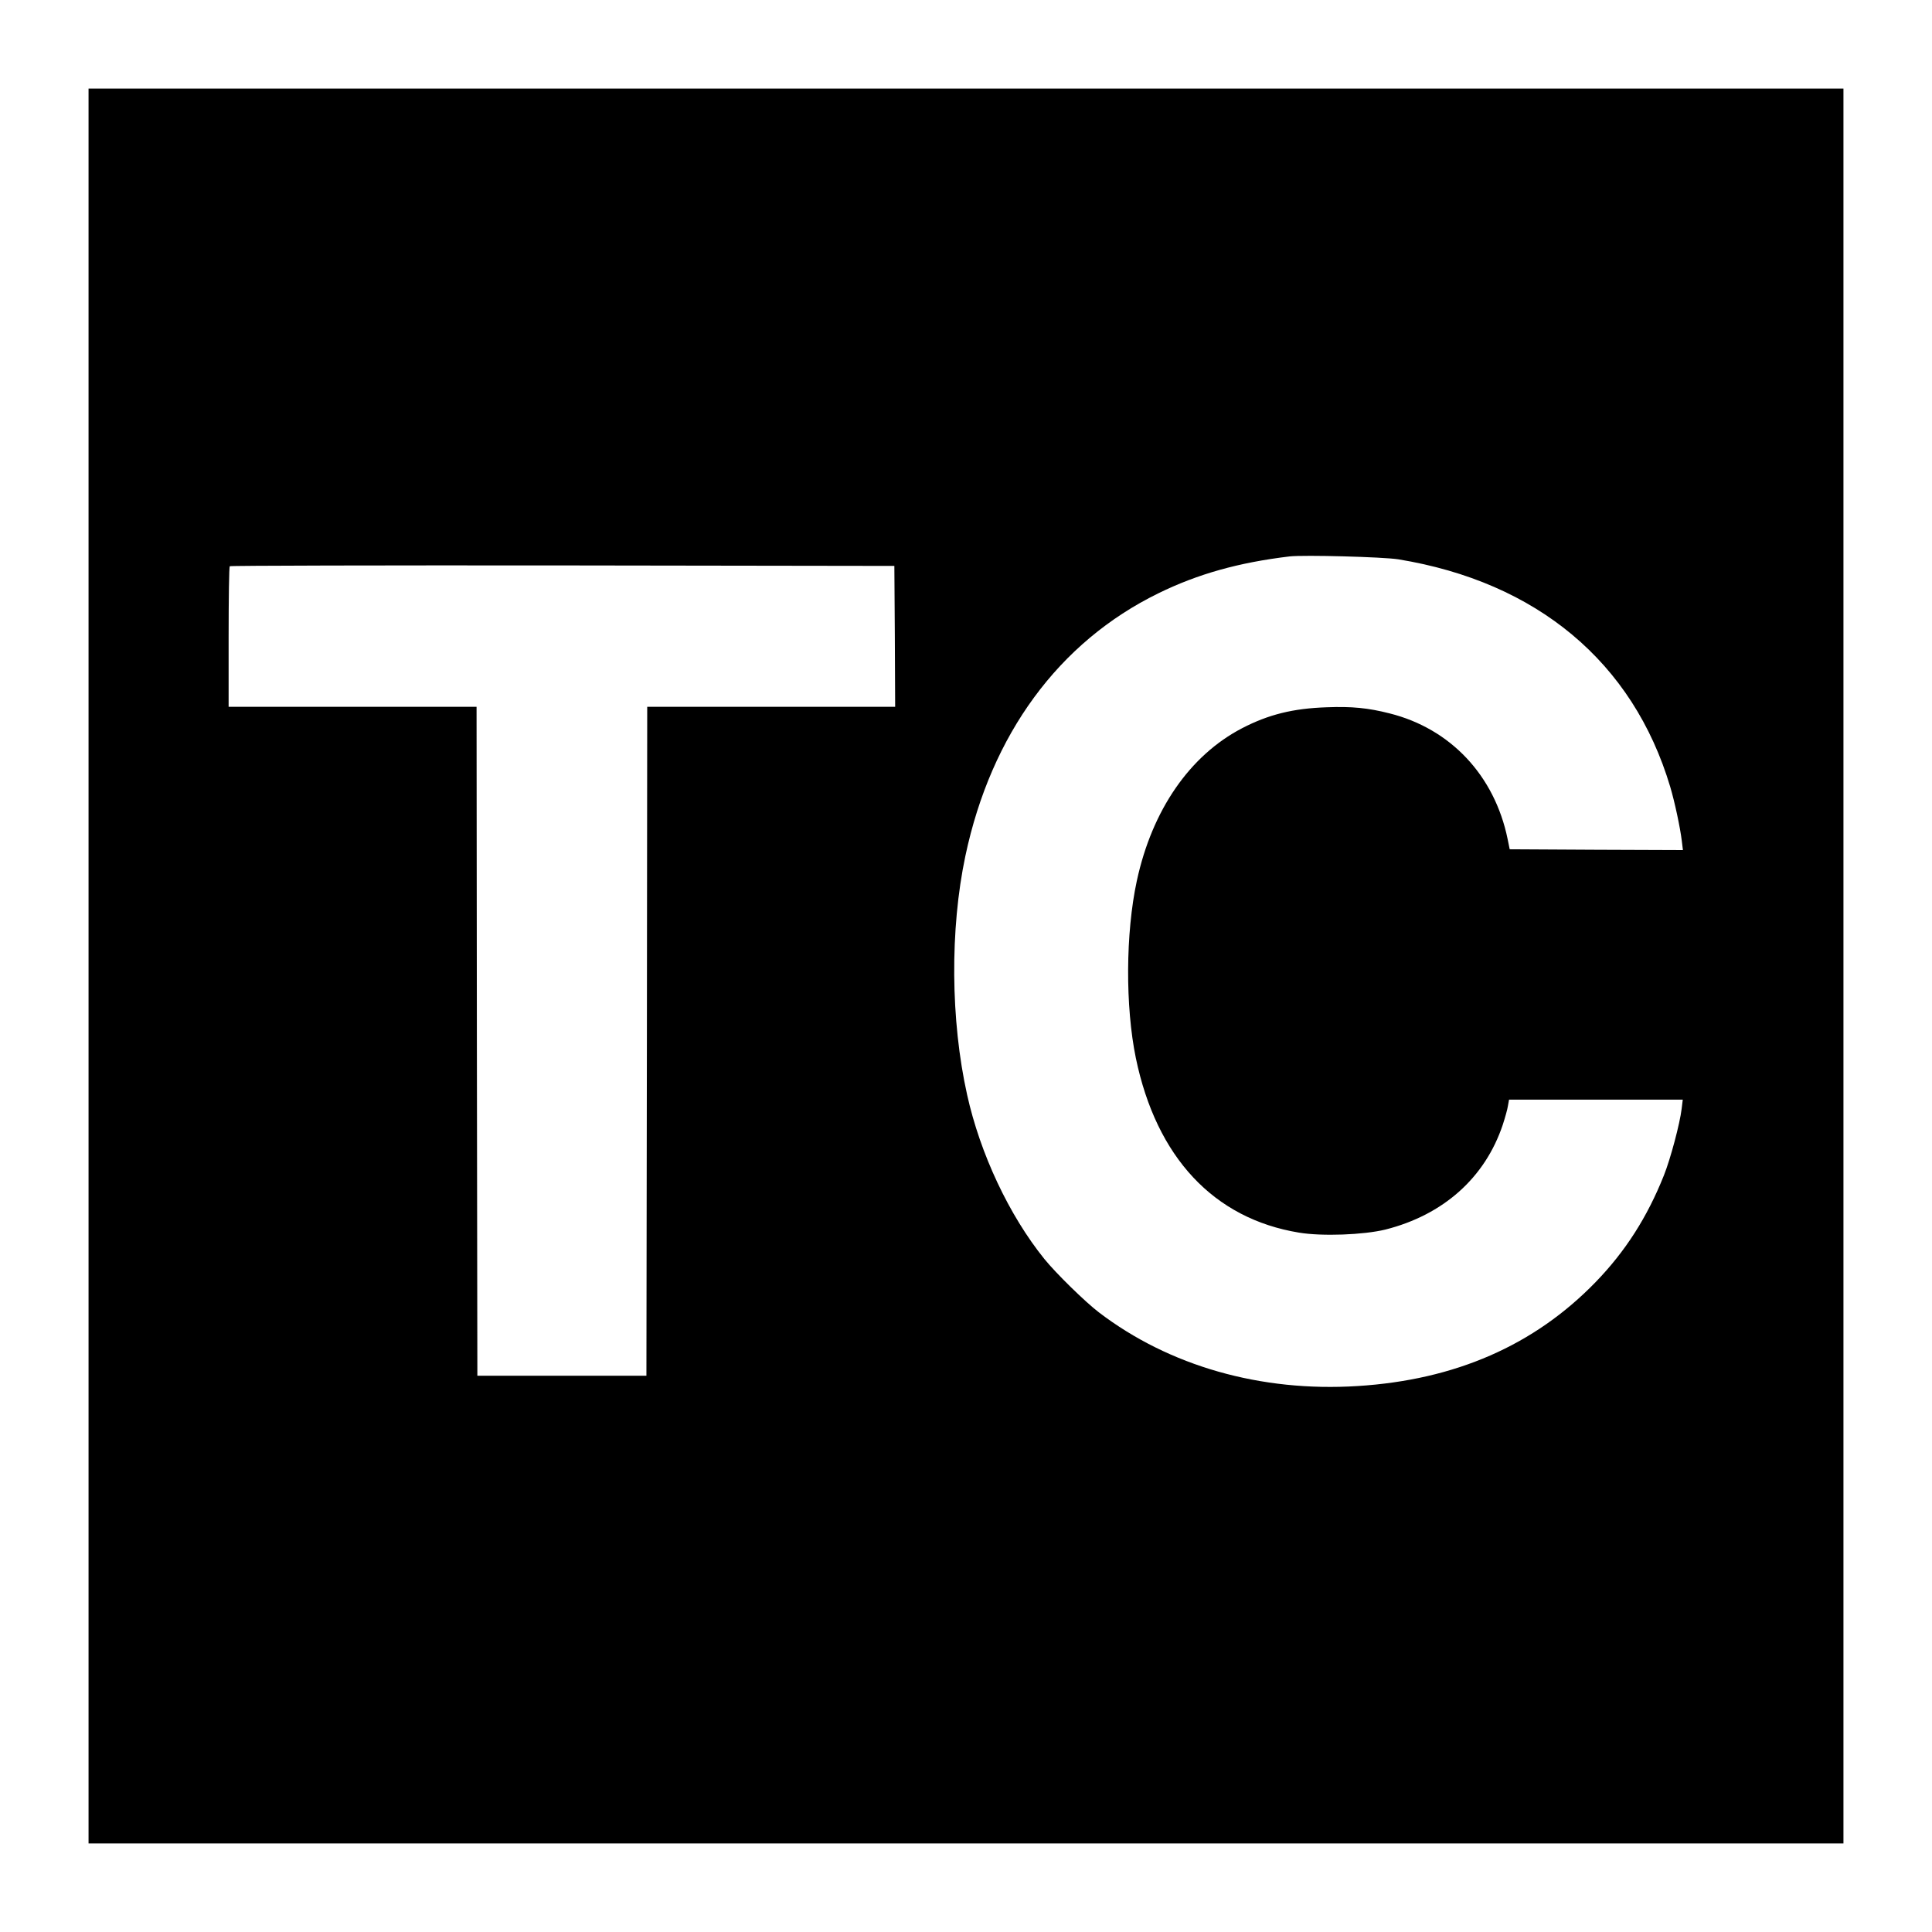
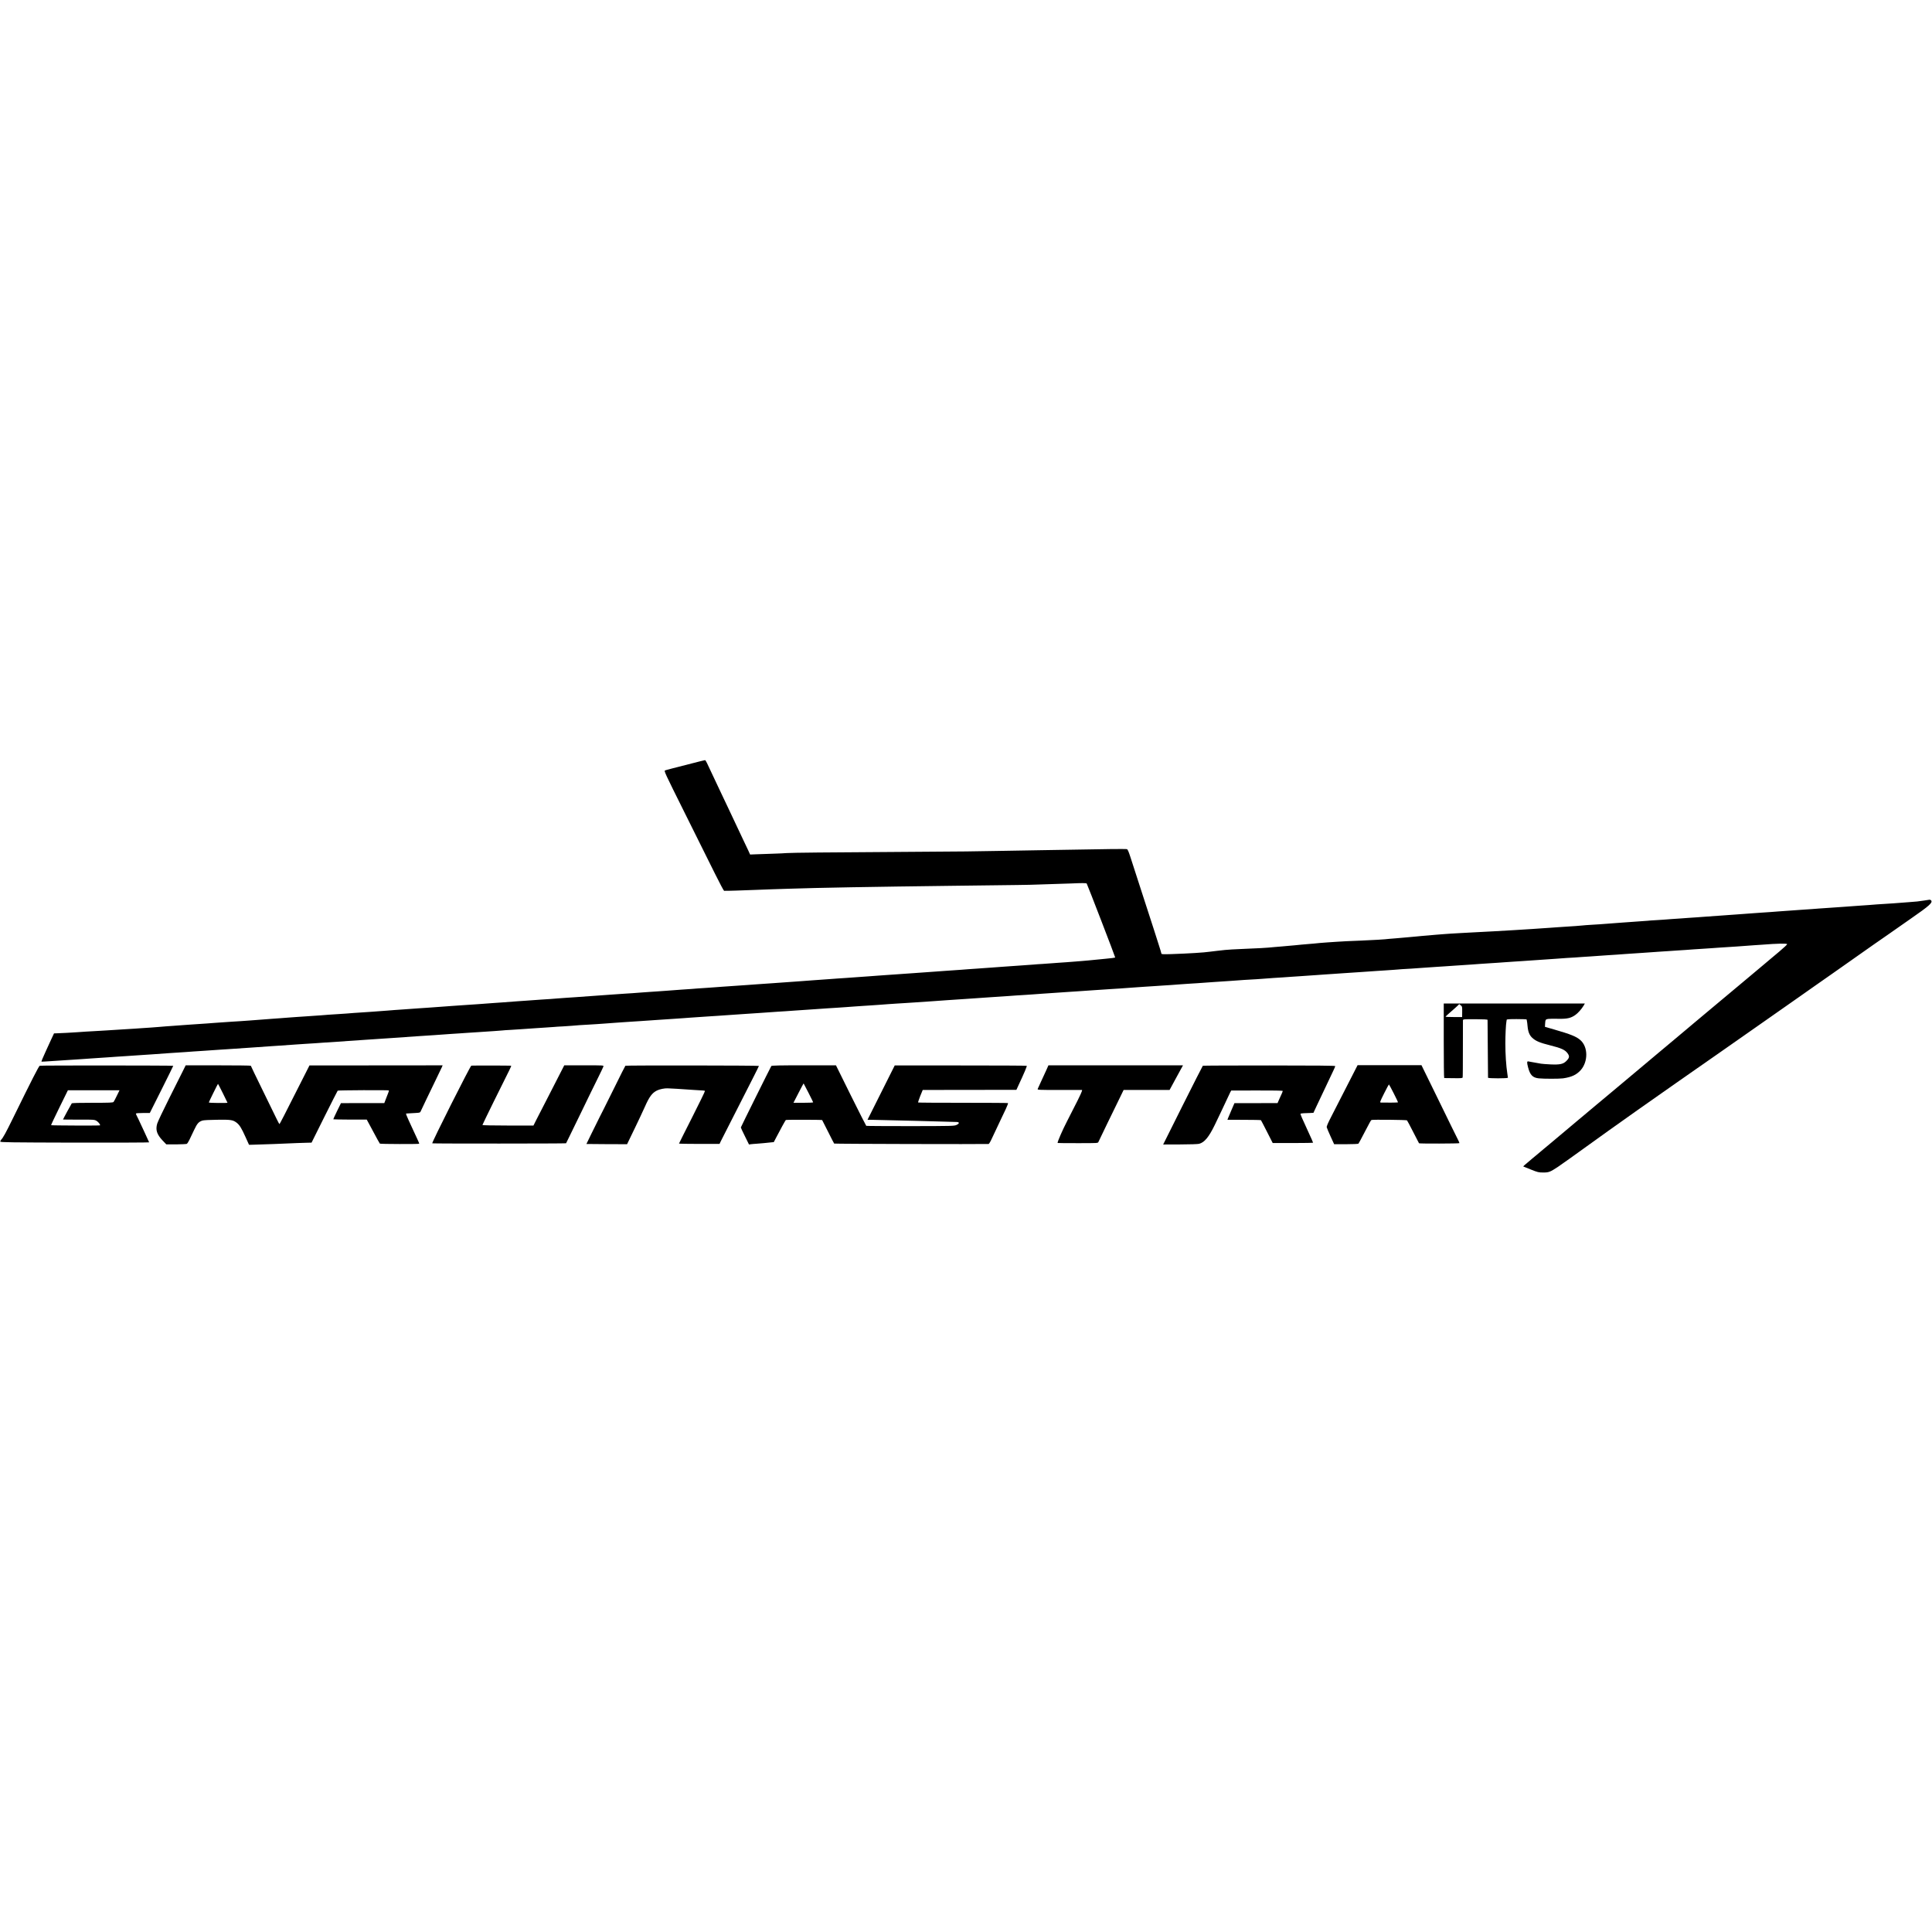
- <svg xmlns="http://www.w3.org/2000/svg" version="1.0" width="1200pt" height="1200pt" viewBox="0 0 1200 1200" preserveAspectRatio="xMidYMid meet">
-   <g transform="translate(0,1200) scale(0.1,-0.1)" fill="#000000" stroke="none">
-     <path d="M550 6000 l0 -5450 5450 0 5450 0 0 5450 0 5450 -5450 0 -5450 0 0 -5450z m8135 2526 c862 -141 1458 -639 1689 -1413 28 -94 62 -253 72 -336 l7 -57 -538 2 -538 3 -13 64 c-81 394 -354 685 -733 780 -133 34 -235 44 -390 38 -210 -7 -362 -45 -526 -130 -325 -169 -559 -508 -654 -948 -70 -324 -72 -781 -6 -1101 128 -617 484 -997 1013 -1084 144 -24 402 -14 537 19 360 91 619 322 729 651 14 43 29 96 32 117 l7 39 539 0 540 0 -7 -57 c-11 -92 -69 -310 -110 -413 -103 -259 -239 -472 -424 -663 -381 -393 -872 -608 -1479 -646 -600 -38 -1170 124 -1607 458 -84 64 -266 242 -338 331 -219 271 -399 654 -480 1020 -103 463 -107 1028 -11 1483 160 756 580 1329 1199 1632 245 120 498 191 815 229 90 10 579 -3 675 -18z m-3127 -478 l2 -438 -770 0 -770 0 -2 -2077 -3 -2078 -525 0 -525 0 -3 2078 -2 2077 -770 0 -770 0 0 433 c0 239 3 437 7 440 3 4 934 6 2067 5 l2061 -3 3 -437z" />
+ <svg xmlns="http://www.w3.org/2000/svg" version="1.0" width="3312pt" height="3312pt" viewBox="0 0 3312 3312" preserveAspectRatio="xMidYMid meet">
+   <g transform="translate(0,3312) scale(0.1,-0.1)" fill="#000000" stroke="none">
+     <path d="M12005 20070 c-487 -124 -583 -149 -603 -157 -22 -8 -11 -31 341 -738 200 -402 430 -864 511 -1027 81 -164 153 -299 159 -299 19 -3 361 8 547 16 47 2 166 6 265 10 99 3 241 7 315 10 461 16 1411 33 2805 50 1111 13 1325 16 1405 20 47 2 184 6 305 10 121 3 261 8 310 10 173 8 256 8 264 -1 10 -12 493 -1265 489 -1269 -3 -3 -75 -13 -158 -20 -30 -3 -75 -7 -100 -10 -81 -9 -134 -14 -205 -20 -38 -3 -90 -8 -115 -10 -25 -3 -81 -7 -125 -10 -44 -3 -102 -8 -130 -10 -27 -3 -93 -7 -145 -10 -52 -3 -113 -8 -135 -10 -22 -2 -85 -7 -140 -10 -55 -3 -118 -7 -140 -10 -22 -2 -85 -7 -140 -10 -55 -3 -118 -8 -140 -10 -22 -2 -87 -7 -145 -10 -58 -3 -121 -8 -140 -10 -19 -2 -80 -7 -135 -10 -55 -3 -118 -8 -140 -10 -22 -2 -85 -7 -140 -10 -55 -4 -120 -8 -145 -10 -25 -2 -83 -6 -130 -10 -113 -8 -187 -13 -290 -20 -47 -3 -107 -7 -135 -10 -27 -2 -90 -7 -140 -10 -49 -3 -112 -8 -140 -10 -27 -3 -90 -7 -140 -10 -49 -3 -115 -8 -145 -10 -30 -3 -93 -7 -140 -10 -47 -3 -113 -8 -146 -10 -34 -3 -97 -8 -140 -10 -44 -3 -104 -7 -134 -10 -86 -6 -209 -15 -280 -20 -36 -2 -99 -7 -140 -10 -41 -3 -109 -7 -150 -10 -41 -3 -102 -7 -135 -10 -33 -3 -96 -7 -140 -10 -44 -3 -107 -7 -140 -10 -85 -7 -177 -14 -270 -20 -44 -3 -107 -7 -140 -10 -33 -3 -96 -7 -140 -10 -44 -3 -107 -7 -140 -10 -63 -5 -138 -10 -290 -20 -49 -3 -110 -8 -135 -10 -25 -2 -90 -7 -145 -10 -55 -3 -120 -8 -145 -10 -25 -2 -90 -7 -145 -10 -55 -4 -116 -8 -135 -10 -19 -2 -82 -6 -140 -10 -58 -3 -125 -8 -150 -10 -40 -4 -147 -12 -277 -20 -71 -5 -216 -16 -268 -20 -27 -2 -90 -7 -140 -10 -49 -3 -117 -8 -150 -10 -33 -3 -89 -7 -125 -9 -36 -3 -108 -8 -160 -12 -52 -3 -115 -8 -140 -9 -25 -2 -83 -6 -130 -9 -47 -4 -116 -9 -155 -11 -281 -19 -390 -27 -555 -40 -30 -2 -98 -7 -150 -10 -52 -4 -114 -8 -138 -10 -23 -2 -86 -7 -140 -11 -53 -3 -117 -7 -142 -9 -25 -2 -88 -7 -140 -10 -52 -4 -115 -8 -140 -10 -25 -2 -83 -6 -130 -9 -115 -8 -214 -16 -280 -21 -30 -2 -95 -7 -145 -10 -49 -3 -110 -8 -135 -10 -25 -2 -85 -6 -135 -10 -49 -3 -124 -8 -165 -11 -41 -3 -100 -7 -130 -9 -30 -2 -95 -6 -145 -10 -49 -4 -110 -9 -135 -10 -48 -3 -193 -13 -275 -20 -27 -2 -95 -7 -150 -10 -55 -3 -118 -8 -140 -10 -22 -2 -85 -7 -140 -10 -55 -4 -120 -8 -145 -10 -25 -3 -81 -7 -125 -10 -44 -3 -105 -7 -135 -10 -30 -2 -91 -7 -135 -10 -289 -19 -360 -24 -425 -30 -30 -3 -98 -7 -150 -10 -52 -3 -122 -8 -155 -10 -33 -3 -89 -7 -125 -10 -36 -3 -101 -7 -145 -10 -44 -3 -102 -7 -130 -9 -27 -3 -95 -7 -150 -10 -55 -4 -122 -8 -150 -11 -27 -2 -86 -7 -130 -10 -44 -3 -107 -8 -140 -10 -33 -3 -91 -7 -130 -10 -151 -11 -212 -16 -265 -20 -30 -3 -100 -7 -155 -11 -55 -3 -120 -7 -145 -9 -25 -2 -90 -7 -145 -10 -55 -3 -120 -8 -145 -10 -25 -2 -83 -7 -130 -10 -121 -8 -226 -15 -295 -20 -33 -2 -96 -7 -140 -10 -44 -3 -105 -8 -135 -10 -30 -2 -93 -7 -140 -10 -47 -3 -101 -8 -120 -10 -19 -2 -78 -7 -130 -10 -52 -3 -120 -8 -150 -10 -30 -2 -95 -7 -145 -10 -49 -3 -123 -7 -163 -10 -142 -10 -218 -15 -317 -20 -55 -3 -131 -8 -170 -10 -38 -2 -117 -7 -175 -10 -58 -4 -123 -8 -145 -10 -54 -5 -310 -18 -359 -19 l-40 -1 -49 -105 c-26 -58 -54 -118 -62 -135 -7 -16 -27 -60 -44 -97 -37 -81 -61 -139 -61 -145 0 -5 37 -3 255 12 28 2 95 6 150 10 55 4 125 8 155 10 30 2 98 7 150 10 52 4 115 8 140 10 25 2 92 6 150 10 58 3 125 8 150 10 25 2 88 7 140 10 52 3 122 8 155 10 129 10 213 15 295 20 47 3 115 7 153 10 192 14 415 30 582 40 44 3 105 7 135 10 30 2 100 7 155 10 55 3 120 8 145 10 25 3 90 7 145 10 55 3 125 8 155 10 71 6 223 16 440 30 100 6 170 11 285 20 39 3 106 7 150 10 102 6 215 14 285 20 30 2 105 7 165 11 61 3 126 8 145 9 19 2 82 7 140 10 155 10 317 21 445 30 81 6 193 14 290 20 44 3 112 7 150 10 39 3 105 7 148 10 42 3 110 7 150 10 162 12 288 21 427 30 90 5 233 15 305 20 33 2 96 7 140 10 44 3 107 8 140 10 33 2 103 7 155 10 52 3 118 8 145 10 28 2 97 7 155 10 58 4 125 8 150 10 25 2 92 7 150 10 58 4 116 8 130 10 14 2 79 7 145 10 66 4 136 8 155 10 19 2 85 7 145 10 61 4 126 8 145 10 19 2 88 6 153 10 65 4 130 8 145 10 15 2 86 7 157 10 72 4 137 9 146 10 9 2 70 7 135 11 65 4 135 8 154 9 19 2 85 6 145 9 61 4 130 9 155 11 25 2 86 7 135 10 50 3 113 8 140 10 28 2 95 7 150 10 55 3 125 8 155 10 30 2 96 7 145 10 50 3 115 8 145 10 66 5 183 13 300 20 47 3 112 8 145 10 33 3 94 7 135 10 115 7 218 14 295 20 39 2 108 7 155 10 120 8 214 14 290 20 36 3 101 7 145 10 44 3 112 8 150 10 39 3 106 7 150 10 78 5 140 9 300 21 44 3 109 7 145 9 36 2 99 6 140 10 102 7 199 14 295 20 80 5 176 12 290 20 33 2 105 7 160 10 55 3 120 8 145 10 25 2 86 7 135 10 50 3 115 8 145 10 30 2 100 6 155 10 55 3 120 8 145 10 25 2 90 7 145 11 55 3 123 8 150 10 28 2 93 6 145 9 52 4 122 8 155 10 162 12 217 15 295 20 47 3 110 7 140 10 30 3 93 7 140 10 47 3 114 7 150 10 36 3 103 7 150 10 47 3 112 8 145 10 63 5 155 11 290 20 199 12 244 15 300 20 80 6 190 14 300 20 50 3 115 7 145 10 30 2 91 7 135 10 88 5 210 14 295 20 30 2 102 7 160 11 58 4 121 8 140 9 19 1 85 6 145 10 61 4 126 8 145 10 19 2 87 6 150 10 63 4 131 8 150 10 19 1 85 5 145 9 61 4 128 9 150 11 22 2 85 7 140 10 55 4 120 8 145 10 25 2 95 7 155 10 61 4 128 9 150 10 22 2 85 6 140 9 55 4 120 8 145 11 25 2 90 6 145 10 55 3 127 8 160 10 33 3 96 7 140 10 44 3 107 7 140 10 33 3 101 7 150 10 50 3 117 7 150 10 153 12 290 21 445 29 63 4 131 9 150 11 19 2 80 7 135 10 55 3 127 8 160 10 33 3 96 7 140 10 44 3 112 7 150 10 128 9 199 14 290 20 50 3 113 8 140 10 28 2 95 7 150 10 55 3 120 8 145 10 25 2 92 7 150 10 58 4 125 8 150 10 25 2 90 7 145 10 55 4 120 8 145 10 25 2 95 6 155 10 61 3 126 8 145 10 19 2 82 7 140 11 58 3 128 7 155 9 28 2 91 7 140 10 119 7 217 14 290 20 33 3 103 7 155 10 52 3 118 8 145 10 28 2 95 7 150 10 55 3 123 8 150 10 28 3 88 7 135 10 47 3 114 7 150 10 36 2 106 7 155 10 50 3 113 8 140 10 28 2 93 7 145 10 52 3 122 8 155 10 33 2 98 7 145 10 47 3 112 7 145 10 33 3 98 7 145 10 47 3 112 8 145 10 142 11 219 16 302 20 48 3 111 7 138 10 28 2 97 7 155 10 58 4 121 8 140 10 19 2 85 6 145 10 61 4 130 8 155 10 25 2 86 6 135 10 50 3 117 7 150 10 33 2 101 7 150 10 180 12 221 15 285 20 36 2 106 7 155 10 50 3 115 7 145 10 30 2 100 7 155 10 55 4 116 8 135 10 19 2 89 6 155 10 66 4 134 9 150 10 17 1 80 6 140 10 61 4 130 8 155 10 25 2 88 6 140 9 52 4 120 8 150 11 30 2 98 7 150 11 52 3 113 7 135 9 266 21 427 24 432 9 2 -6 -61 -64 -139 -130 -79 -65 -145 -121 -148 -124 -3 -3 -43 -37 -90 -76 -47 -39 -161 -135 -255 -214 -93 -78 -190 -159 -215 -180 -25 -21 -175 -147 -335 -280 -159 -134 -342 -286 -405 -339 -63 -53 -126 -106 -140 -118 -14 -11 -61 -51 -105 -88 -44 -36 -89 -74 -100 -84 -11 -9 -146 -123 -300 -251 -154 -129 -291 -244 -305 -256 -14 -12 -72 -61 -130 -109 -58 -49 -213 -178 -345 -289 -132 -110 -249 -208 -260 -217 -25 -21 -104 -87 -136 -114 -13 -11 -53 -44 -89 -75 -36 -30 -73 -62 -84 -70 -10 -8 -23 -20 -30 -25 -6 -6 -51 -44 -101 -85 -49 -41 -92 -77 -95 -80 -3 -3 -72 -61 -155 -130 -82 -68 -155 -129 -161 -135 -6 -5 -29 -25 -52 -43 -23 -19 -51 -43 -64 -54 -13 -11 -43 -37 -68 -57 -25 -20 -51 -41 -58 -48 -7 -6 -46 -40 -87 -74 -42 -34 -74 -63 -73 -65 2 -1 60 -25 131 -53 118 -47 133 -51 213 -51 96 0 116 8 249 95 62 42 331 233 490 349 11 8 99 71 195 140 96 69 184 132 195 140 160 116 759 538 1145 808 36 24 145 101 242 169 98 68 297 207 443 309 146 102 273 191 283 198 9 7 215 151 457 320 242 170 546 382 675 473 129 91 260 182 290 204 30 21 161 112 290 203 129 91 269 189 310 218 41 29 89 63 105 74 109 78 510 358 555 388 30 20 60 41 67 47 6 5 147 104 313 219 317 220 373 271 346 309 -7 9 -21 15 -32 13 -25 -5 -159 -24 -209 -30 -22 -3 -83 -8 -135 -11 -52 -3 -111 -8 -130 -10 -19 -2 -84 -7 -145 -11 -158 -10 -170 -11 -280 -18 -55 -4 -118 -9 -140 -11 -22 -2 -87 -7 -145 -10 -58 -4 -121 -8 -140 -10 -19 -2 -80 -6 -135 -10 -55 -4 -120 -8 -145 -10 -25 -2 -90 -7 -145 -10 -55 -3 -120 -8 -145 -10 -25 -2 -83 -7 -130 -10 -47 -3 -114 -8 -150 -10 -36 -3 -99 -7 -140 -10 -41 -3 -104 -7 -140 -10 -36 -2 -99 -7 -140 -10 -41 -3 -100 -8 -130 -10 -30 -2 -98 -7 -150 -10 -52 -3 -115 -8 -140 -10 -25 -3 -85 -7 -135 -10 -49 -4 -111 -8 -137 -10 -25 -2 -88 -7 -140 -10 -51 -3 -113 -8 -138 -10 -48 -4 -157 -12 -280 -20 -41 -3 -102 -7 -135 -10 -33 -2 -100 -7 -150 -10 -49 -4 -110 -8 -135 -10 -25 -2 -92 -7 -150 -10 -58 -4 -123 -9 -145 -11 -22 -2 -85 -6 -140 -9 -55 -3 -116 -7 -135 -10 -19 -2 -82 -7 -140 -10 -58 -4 -121 -8 -140 -10 -19 -2 -82 -6 -140 -10 -58 -4 -118 -8 -135 -10 -16 -2 -75 -7 -130 -10 -55 -4 -116 -8 -135 -10 -19 -2 -84 -6 -145 -9 -60 -4 -126 -8 -145 -11 -19 -2 -73 -6 -120 -10 -165 -11 -236 -15 -302 -20 -38 -3 -101 -7 -140 -10 -40 -3 -107 -7 -148 -10 -41 -3 -106 -7 -145 -10 -167 -10 -255 -16 -320 -20 -86 -6 -245 -15 -345 -20 -227 -11 -312 -16 -380 -20 -41 -2 -124 -7 -185 -10 -135 -7 -221 -13 -300 -19 -33 -3 -96 -8 -140 -11 -44 -3 -93 -8 -110 -10 -16 -2 -70 -7 -120 -10 -49 -4 -97 -9 -105 -10 -9 -2 -58 -6 -110 -10 -52 -4 -103 -9 -112 -10 -9 -2 -61 -6 -115 -10 -54 -4 -109 -8 -123 -10 -51 -8 -300 -23 -490 -30 -174 -6 -328 -14 -410 -20 -36 -3 -103 -7 -150 -10 -47 -3 -105 -7 -130 -10 -62 -7 -166 -16 -220 -20 -25 -1 -72 -6 -104 -9 -32 -4 -82 -9 -110 -11 -151 -13 -194 -16 -226 -20 -19 -2 -73 -7 -120 -10 -47 -3 -96 -8 -110 -10 -27 -4 -172 -11 -385 -20 -188 -8 -315 -15 -355 -20 -19 -2 -80 -9 -135 -15 -55 -6 -111 -13 -125 -15 -99 -15 -365 -31 -657 -41 -140 -4 -173 -3 -173 8 0 7 -21 76 -46 153 -25 77 -62 194 -83 260 -21 66 -112 345 -201 620 -89 275 -180 557 -203 627 -29 90 -46 128 -58 131 -10 3 -125 3 -256 2 -328 -5 -938 -14 -1233 -20 -135 -3 -420 -7 -635 -11 -214 -3 -500 -7 -635 -10 -135 -2 -686 -6 -1225 -9 -1094 -6 -1775 -13 -1850 -19 -27 -3 -133 -8 -235 -11 -102 -4 -231 -8 -288 -10 l-103 -4 -28 62 c-16 34 -53 114 -84 177 -48 102 -89 188 -257 545 -23 50 -73 155 -111 234 -38 79 -69 145 -69 146 0 2 -37 81 -83 176 -46 96 -94 198 -107 227 -13 28 -28 52 -34 51 -6 -1 -42 -9 -81 -19z" />
+     <path d="M24750 15278 c0 -351 3 -638 8 -639 4 0 76 -1 160 -2 128 -2 153 0 156 13 3 8 4 227 4 485 0 259 1 480 1 491 1 22 3 22 211 22 147 -1 210 -4 211 -12 1 -6 3 -229 4 -496 1 -267 3 -490 4 -495 1 -14 341 -14 341 0 0 5 -4 37 -10 70 -21 136 -34 331 -34 520 0 141 9 325 18 370 3 11 5 26 5 33 1 9 42 12 171 12 94 0 170 -3 171 -7 0 -5 3 -17 5 -28 3 -11 7 -47 10 -80 9 -103 32 -160 81 -206 61 -56 126 -84 310 -130 187 -46 256 -78 296 -136 37 -51 32 -78 -22 -132 -53 -53 -109 -65 -270 -58 -69 3 -142 9 -161 12 -61 10 -154 27 -175 31 -11 2 -30 6 -42 8 -28 6 -30 -14 -8 -99 34 -133 79 -180 184 -191 85 -9 351 -9 416 0 146 21 230 60 303 141 129 146 127 398 -5 514 -70 62 -164 100 -458 185 l-150 43 2 44 c4 79 9 86 55 92 24 3 102 4 173 2 148 -3 212 11 287 63 48 33 108 100 145 161 l22 38 -1209 0 -1210 0 0 -639z m316 497 l-1 -90 -142 0 c-79 0 -143 3 -143 6 0 3 44 44 98 90 53 46 106 93 117 105 l20 21 26 -21 c25 -20 26 -25 25 -111z" />
+     <path d="M681 14850 c-19 -13 -129 -227 -459 -900 -123 -251 -169 -335 -205 -372 -7 -7 -12 -20 -12 -28 0 -13 150 -15 1278 -18 703 -1 1276 1 1274 5 -2 5 -11 24 -20 43 -8 19 -34 76 -57 125 -23 50 -58 124 -77 165 -18 41 -43 91 -53 111 -11 20 -20 42 -20 48 0 7 38 11 119 11 l119 0 201 401 c111 221 201 405 201 408 0 7 -2279 8 -2289 1z m1323 -512 c-24 -51 -50 -100 -57 -108 -11 -13 -61 -15 -361 -15 -223 0 -350 -3 -356 -10 -9 -11 -150 -271 -150 -277 0 -1 120 -2 267 -2 250 2 270 0 304 -18 35 -20 76 -73 62 -80 -12 -6 -831 -3 -837 3 -3 2 61 138 142 302 l146 297 443 0 442 0 -45 -92z" />
+     <path d="M3138 14766 c-25 -50 -131 -262 -236 -471 -105 -209 -198 -406 -207 -437 -31 -108 -7 -184 92 -289 l64 -67 167 0 c92 1 174 5 184 9 9 5 30 37 46 71 16 35 53 111 81 170 52 110 78 139 144 159 17 6 129 12 247 13 235 4 272 -2 335 -49 52 -40 84 -92 153 -245 l61 -135 58 1 c102 2 606 20 773 29 41 2 112 4 158 5 l83 2 220 442 c121 242 224 445 228 449 8 8 869 12 877 4 2 -2 -2 -19 -9 -38 -8 -19 -27 -67 -41 -106 l-28 -73 -371 0 -372 -1 -67 -136 c-37 -75 -66 -139 -63 -141 2 -2 132 -4 288 -5 l284 0 52 -96 c126 -236 167 -310 173 -316 8 -8 667 -10 674 -2 3 2 -15 47 -40 98 -24 52 -55 119 -69 149 -14 30 -48 103 -75 163 -30 63 -46 107 -39 108 31 2 109 7 171 10 57 3 70 7 76 24 4 11 45 97 90 190 45 94 108 224 140 290 32 66 72 149 89 185 18 36 38 79 46 96 l13 31 -1141 -1 -1142 -1 -86 -170 c-357 -707 -423 -835 -429 -835 -3 0 -25 42 -50 93 -24 50 -133 274 -242 496 -109 222 -198 407 -198 411 0 4 -251 7 -559 7 l-558 0 -45 -91z m682 -386 c44 -88 80 -162 80 -164 0 -3 -72 -5 -160 -4 -89 0 -160 4 -160 9 0 9 153 319 157 319 2 0 39 -72 83 -160z" />
+     <path d="M8080 14852 c-18 -3 -683 -1324 -670 -1332 10 -6 2289 -5 2294 1 1 2 29 58 61 124 32 66 110 226 173 355 63 129 142 294 177 365 34 72 99 202 143 291 44 89 83 170 86 181 7 20 4 21 -332 20 l-339 0 -103 -201 c-56 -111 -152 -298 -213 -416 -61 -118 -134 -260 -162 -315 l-50 -100 -438 0 c-254 0 -437 4 -437 9 0 8 342 705 456 929 25 48 41 88 37 88 -18 3 -669 4 -683 1z" />
+     <path d="M10721 14850 c-4 -3 -87 -167 -184 -365 -98 -198 -183 -369 -189 -380 -6 -11 -36 -69 -66 -130 -29 -60 -94 -190 -142 -287 -49 -98 -88 -179 -87 -179 1 -1 158 -2 349 -3 l348 -1 19 40 c11 22 64 133 119 246 55 113 130 274 168 358 75 170 123 235 205 276 44 23 135 41 184 38 11 -1 81 -4 155 -8 74 -4 149 -9 165 -11 17 -2 84 -6 150 -10 151 -8 163 -9 170 -16 4 -3 -95 -206 -219 -451 -124 -245 -226 -448 -226 -451 0 -3 156 -6 348 -6 l347 0 20 43 c25 51 403 794 549 1079 58 114 106 211 106 215 0 9 -2277 11 -2289 3z" />
+     <path d="M13223 14846 c-18 -29 -523 -1047 -523 -1054 0 -5 31 -72 70 -150 l70 -142 32 5 c18 2 67 7 108 9 76 6 145 12 235 22 l50 5 35 67 c63 123 164 307 171 312 8 6 618 5 623 -1 2 -2 47 -92 101 -199 53 -107 101 -199 105 -204 6 -6 2514 -12 2648 -7 7 1 31 40 53 89 42 88 87 183 158 335 21 45 59 125 84 177 24 52 41 97 37 100 -5 3 -351 5 -770 5 -419 0 -765 2 -770 5 -4 3 12 52 35 110 l43 105 803 1 803 1 27 59 c104 222 158 349 150 353 -5 4 -516 6 -1136 6 l-1127 0 -216 -431 c-120 -237 -224 -446 -233 -465 l-17 -35 87 -1 c84 -1 458 -10 756 -18 83 -2 263 -7 400 -11 138 -3 266 -7 285 -8 51 -2 49 -27 -3 -51 -40 -18 -70 -19 -790 -20 -412 0 -752 2 -757 5 -4 3 -123 237 -264 521 l-255 516 -551 0 c-398 1 -552 -3 -557 -11z m636 -458 c44 -87 81 -161 81 -165 0 -5 -76 -8 -169 -8 l-169 0 86 167 c47 92 87 166 88 165 1 -1 38 -73 83 -159z" />
+     <path d="M17935 14771 c-21 -47 -61 -133 -88 -191 -27 -58 -52 -114 -57 -125 -8 -20 -5 -20 377 -20 l384 0 -6 -25 c-7 -28 -102 -221 -252 -510 -78 -151 -163 -345 -163 -374 0 -2 156 -3 346 -3 343 0 346 0 354 21 4 11 73 154 152 316 79 162 175 358 212 435 l68 140 394 0 394 0 84 155 c46 85 98 180 115 211 l31 56 -1154 0 -1153 0 -38 -86z" />
+     <path d="M20620 14850 c-4 -3 -159 -308 -344 -677 l-336 -673 290 1 c164 0 306 5 327 11 91 24 166 115 266 320 69 142 151 315 208 438 24 52 51 109 59 125 l17 30 441 1 c273 1 442 -2 442 -8 0 -5 -9 -28 -19 -51 -11 -23 -31 -68 -45 -99 l-25 -58 -48 0 c-26 -1 -193 -1 -370 -1 l-321 0 -51 -118 c-27 -64 -54 -128 -60 -142 l-9 -25 284 -1 c157 0 287 -3 290 -6 3 -3 50 -92 104 -199 l98 -193 346 0 c190 0 346 3 346 6 0 6 -33 80 -97 219 -89 191 -124 273 -118 278 3 3 26 6 53 8 26 1 74 3 108 4 l60 3 54 116 c30 64 86 184 126 266 39 83 86 182 104 220 18 39 46 97 61 129 16 33 29 64 29 70 0 8 -332 11 -1131 11 -622 0 -1134 -2 -1139 -5z" />
+     <path d="M23180 14678 c-92 -182 -174 -341 -349 -682 -67 -129 -91 -185 -87 -201 3 -13 33 -84 66 -157 l61 -133 204 0 c121 0 208 4 213 10 5 6 47 82 92 170 100 193 120 228 130 235 15 9 601 3 610 -6 5 -5 53 -95 106 -199 53 -105 98 -192 100 -194 7 -8 686 -6 691 2 2 4 -5 24 -16 45 -11 20 -68 136 -127 257 -59 121 -181 371 -271 555 -91 184 -181 368 -200 408 l-35 72 -548 0 -547 0 -93 -182z m712 -300 c43 -83 76 -154 73 -156 -4 -4 -213 -6 -292 -3 -22 1 -18 11 54 156 43 85 80 155 83 155 3 0 40 -69 82 -152z" />
  </g>
</svg>
